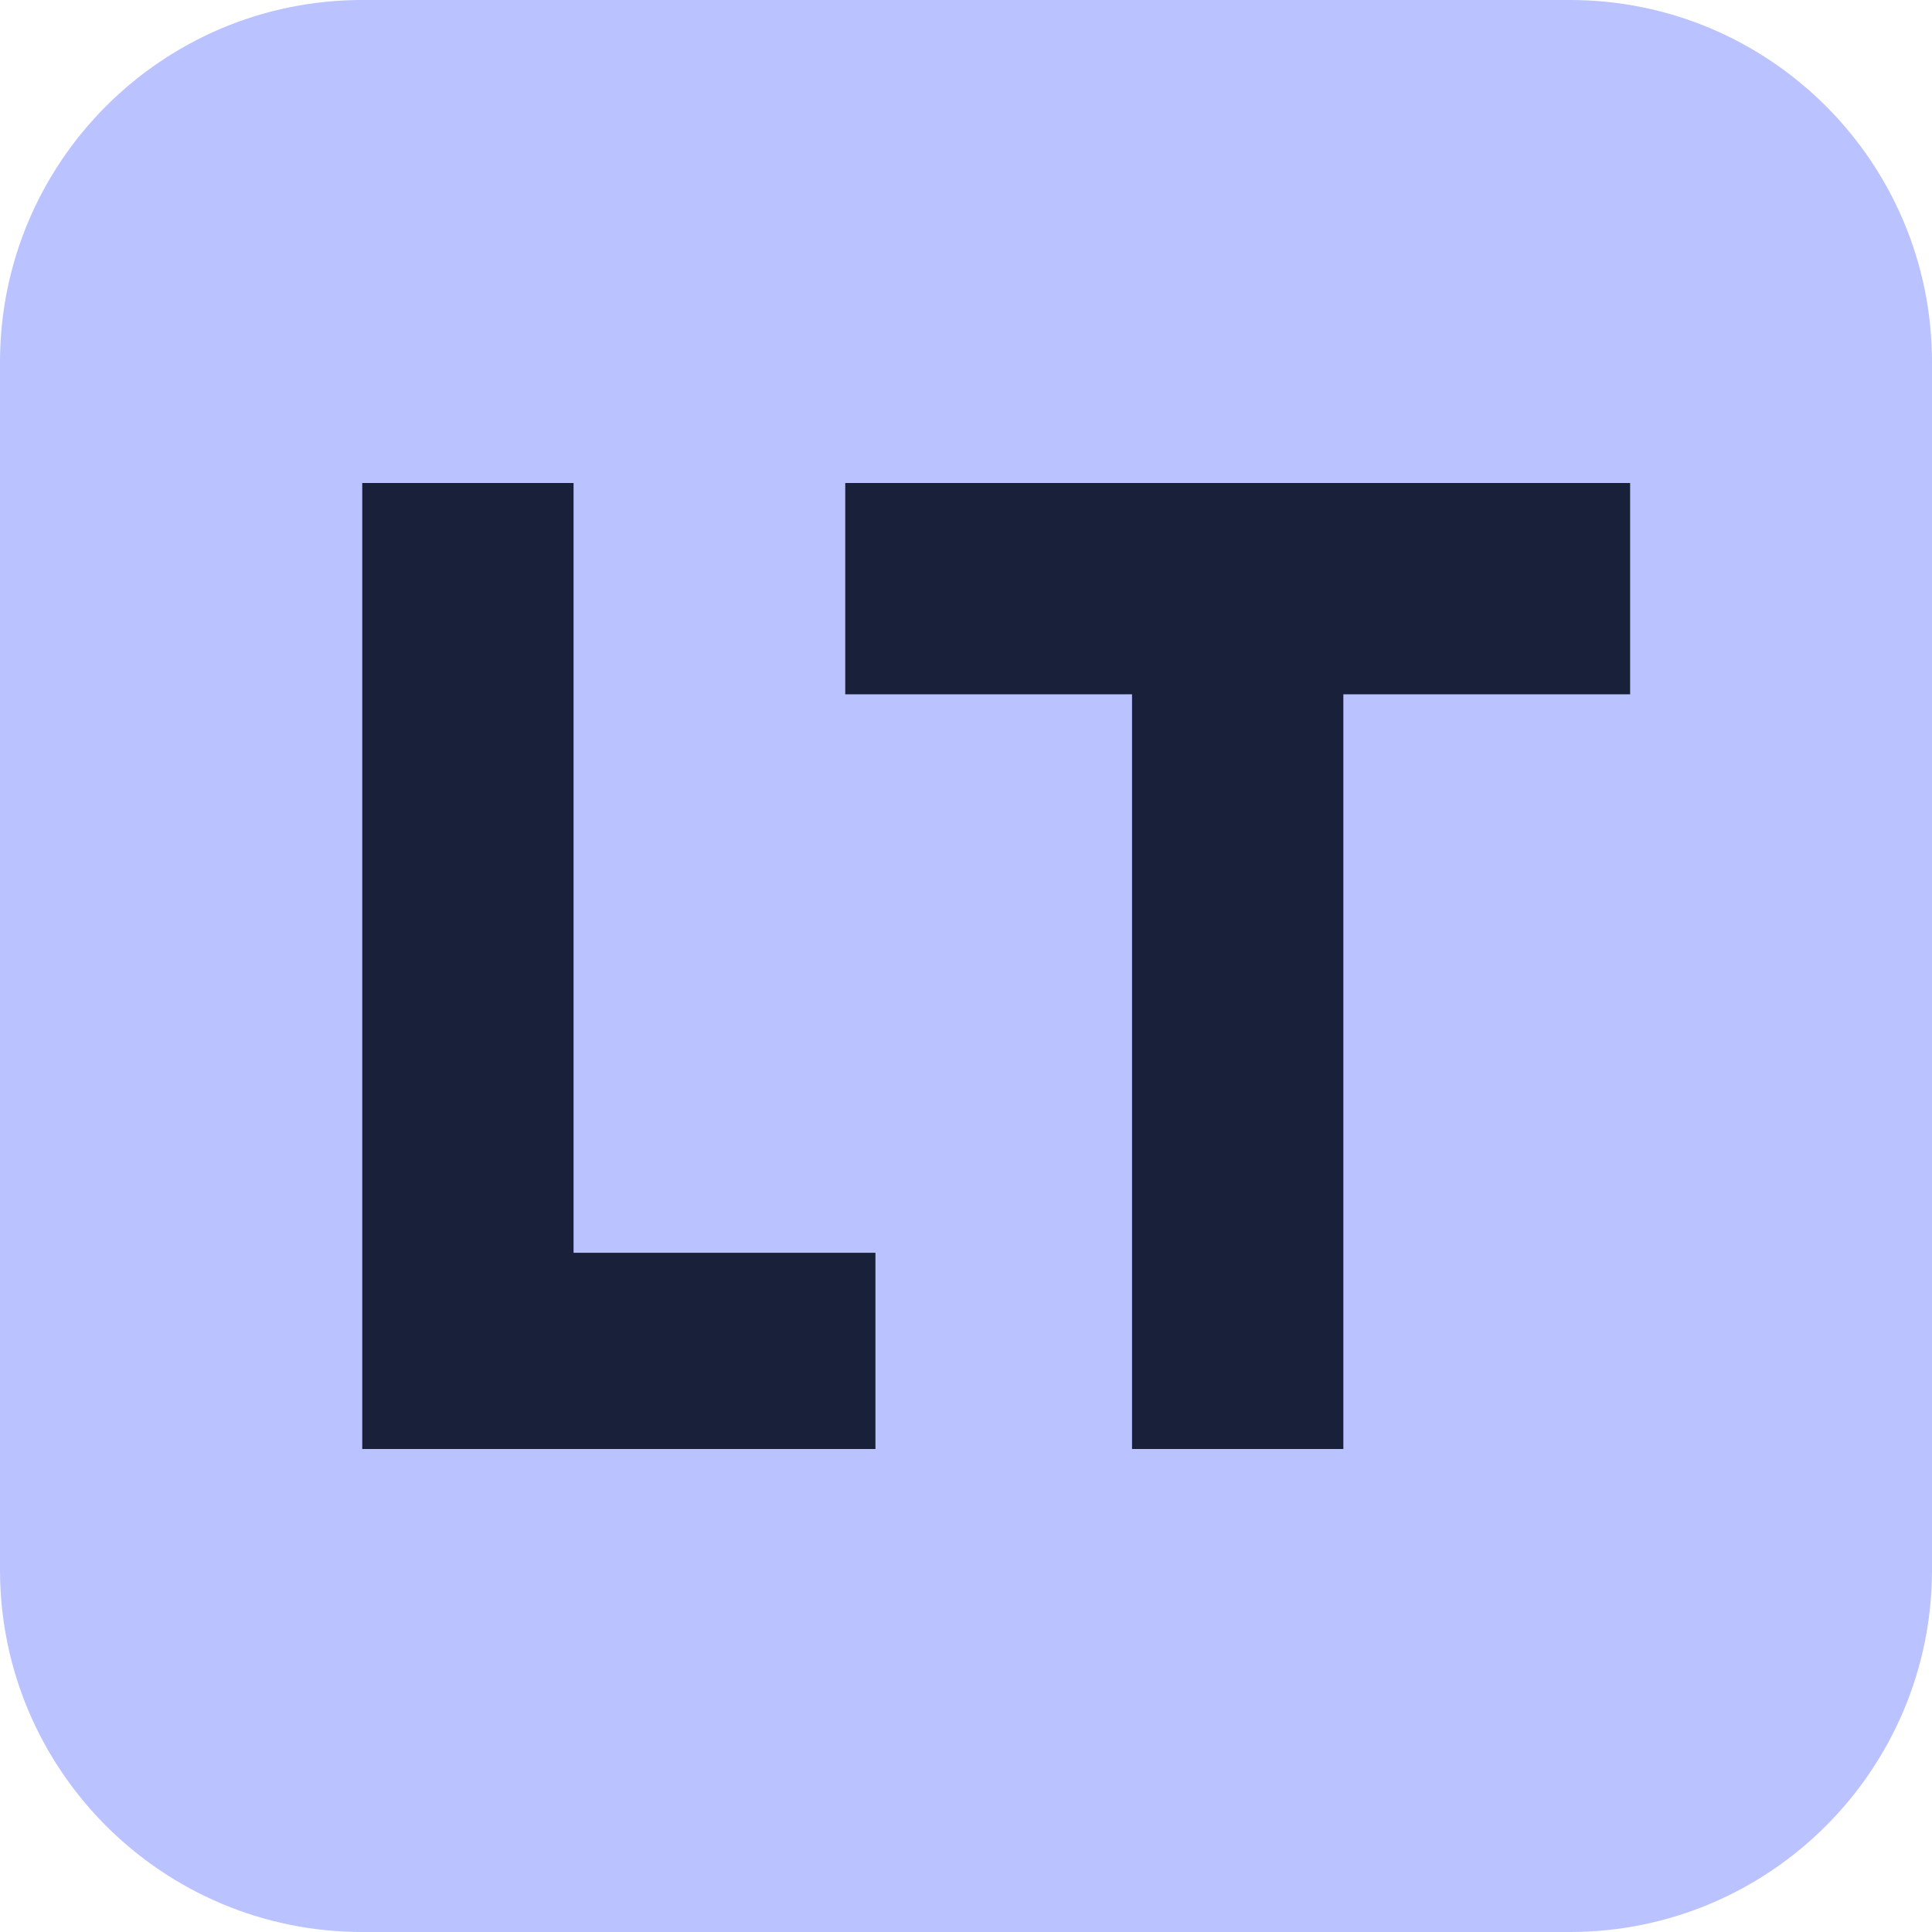
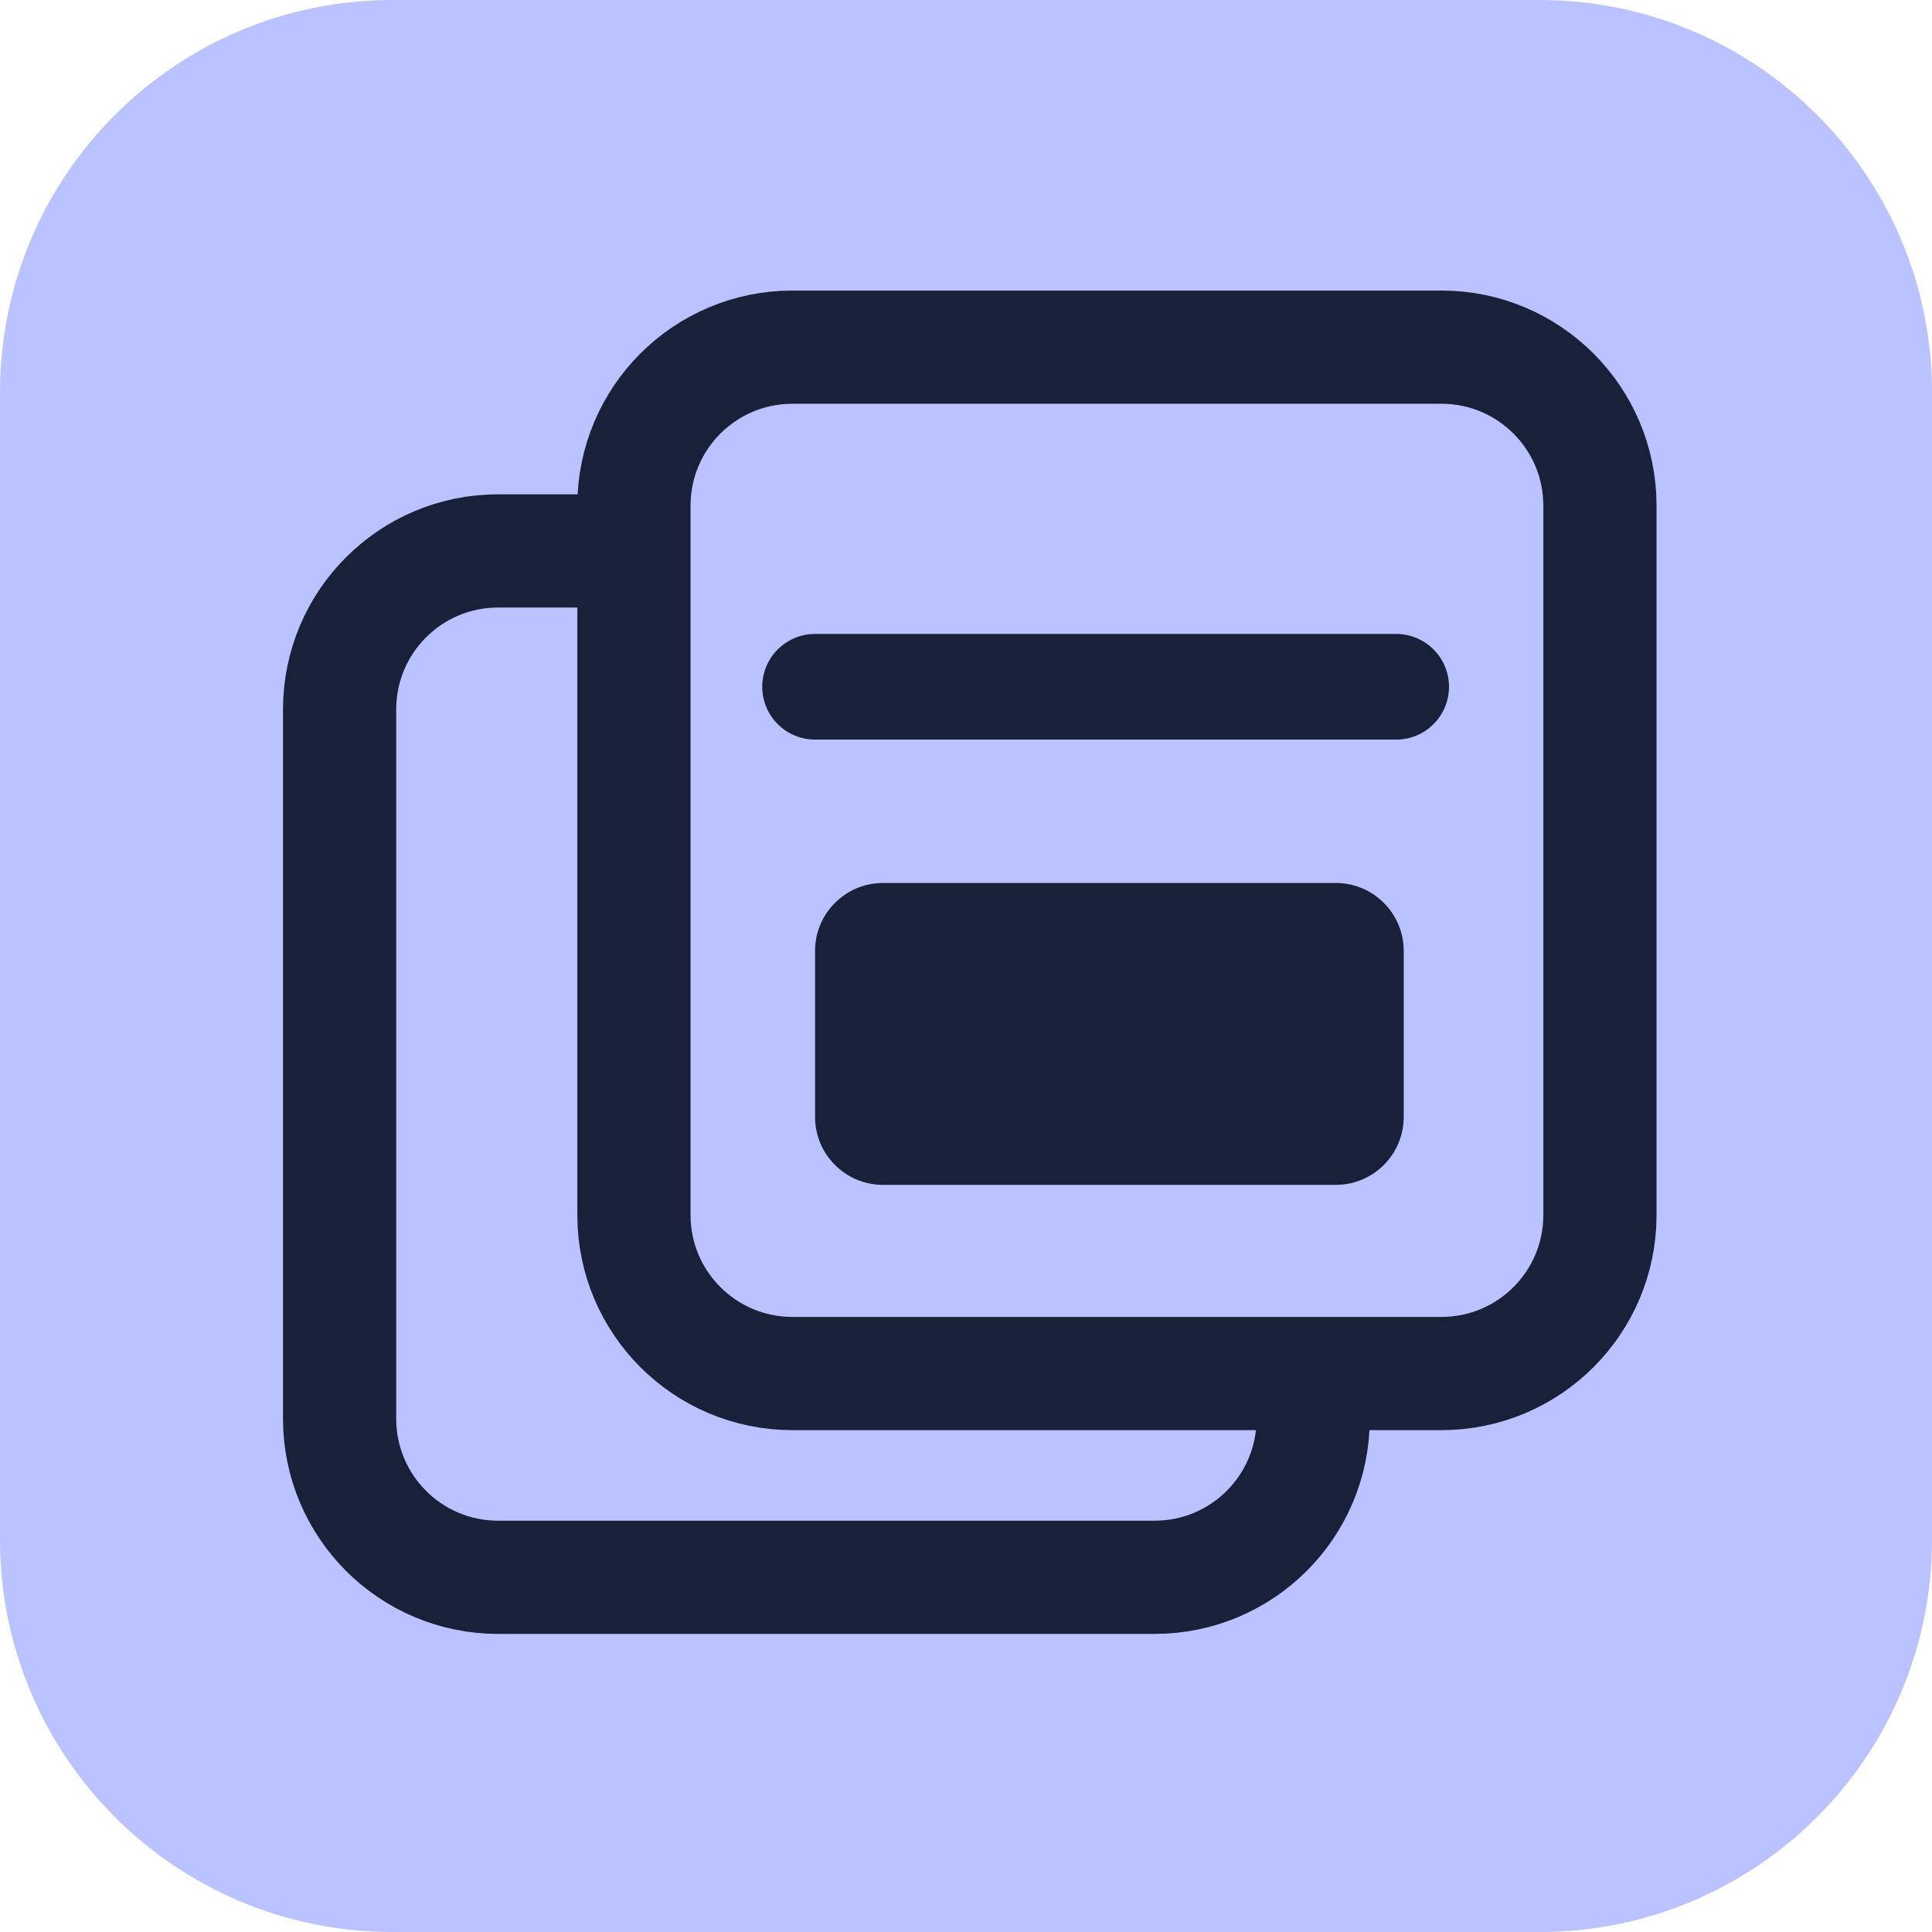
- <svg xmlns="http://www.w3.org/2000/svg" viewBox="0 0 256 256">
-   <rect width="256" height="256" rx="48" fill="#bac2ff" />
-   <path d="M48 64H76V166H116V192H48Z" fill="#18203a" />
-   <path d="M112 64H216V92H178V192H150V92H112Z" fill="#18203a" />
+ <svg xmlns="http://www.w3.org/2000/svg" viewBox="0 0 256 256" role="img" aria-label="Lazy Tester">
+   <rect width="256" height="256" rx="52" fill="#BAC2FF" />
+   <rect x="45" y="73" width="129" height="136" rx="21" fill="none" stroke="#18203A" stroke-width="15" />
+   <rect x="84" y="46" width="128" height="136" rx="21" fill="#BAC2FF" stroke="#18203A" stroke-width="15" />
+   <path d="M108 91H185" stroke="#18203A" stroke-width="14" stroke-linecap="round" />
+   <rect x="108" y="117" width="78" height="40" rx="9" fill="#18203A" />
</svg>
